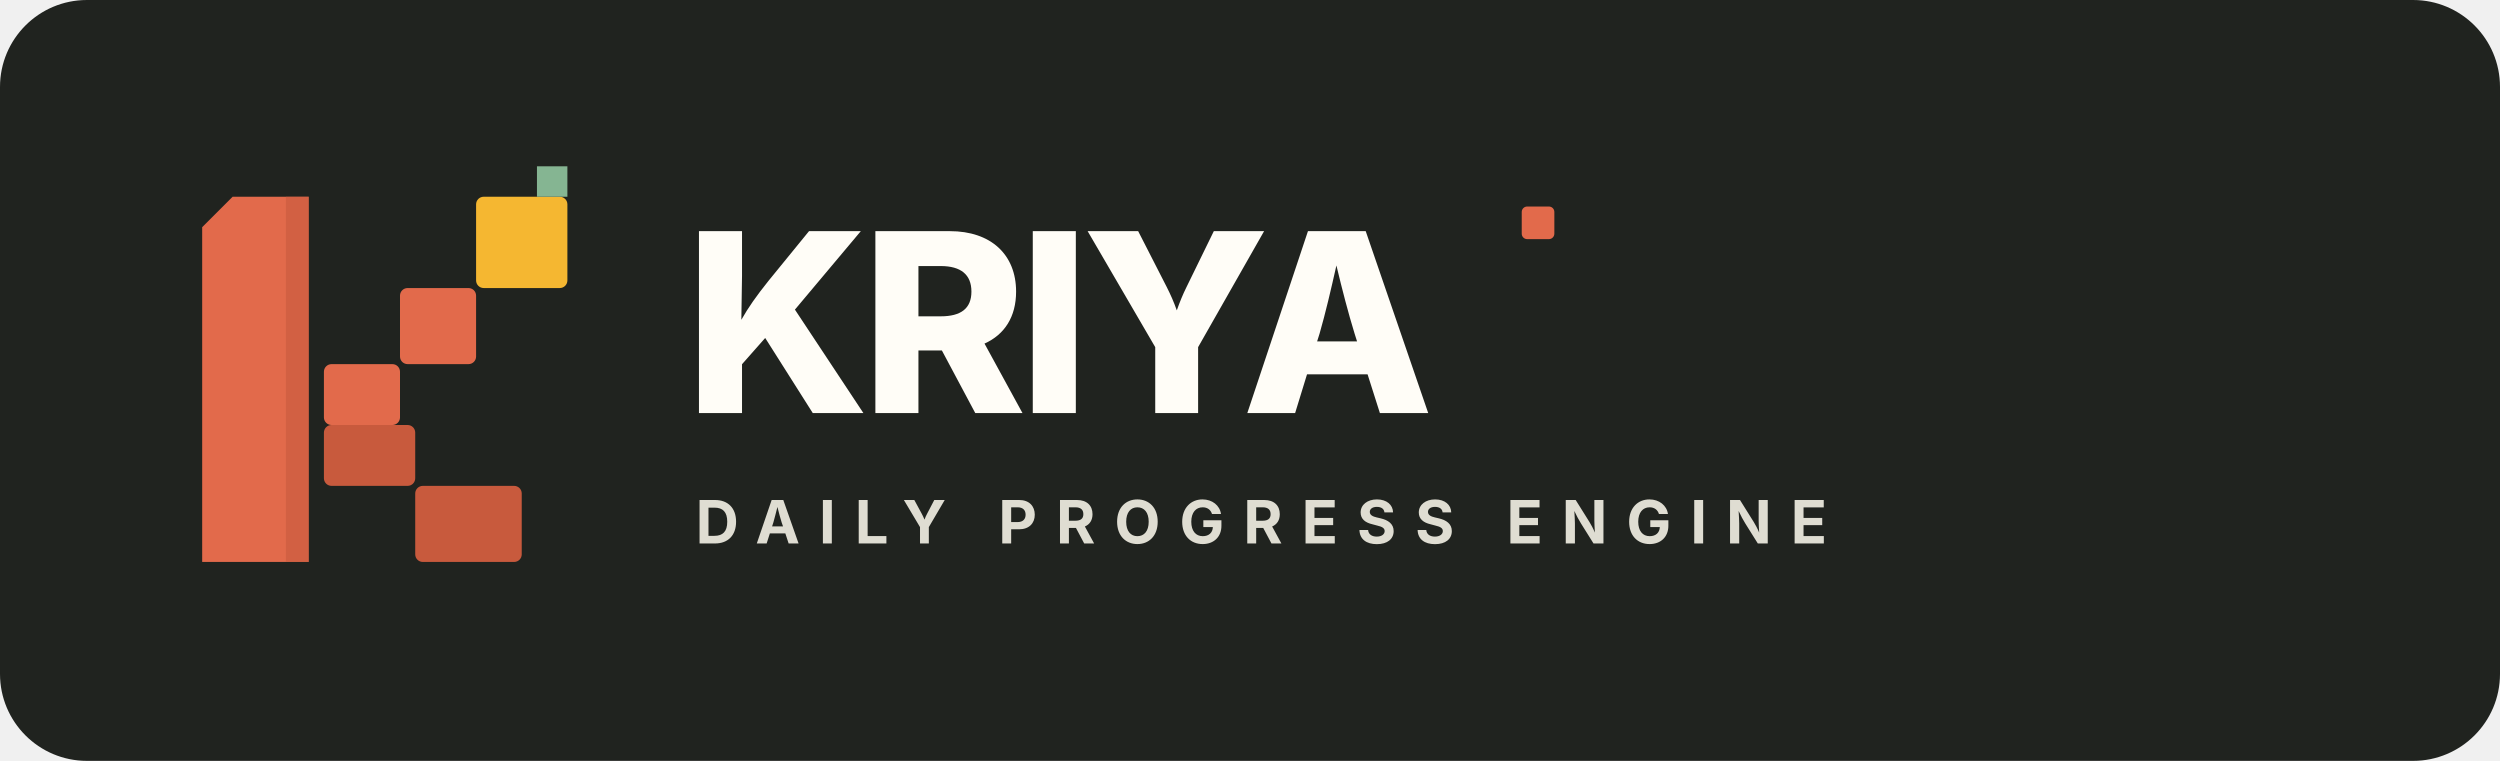
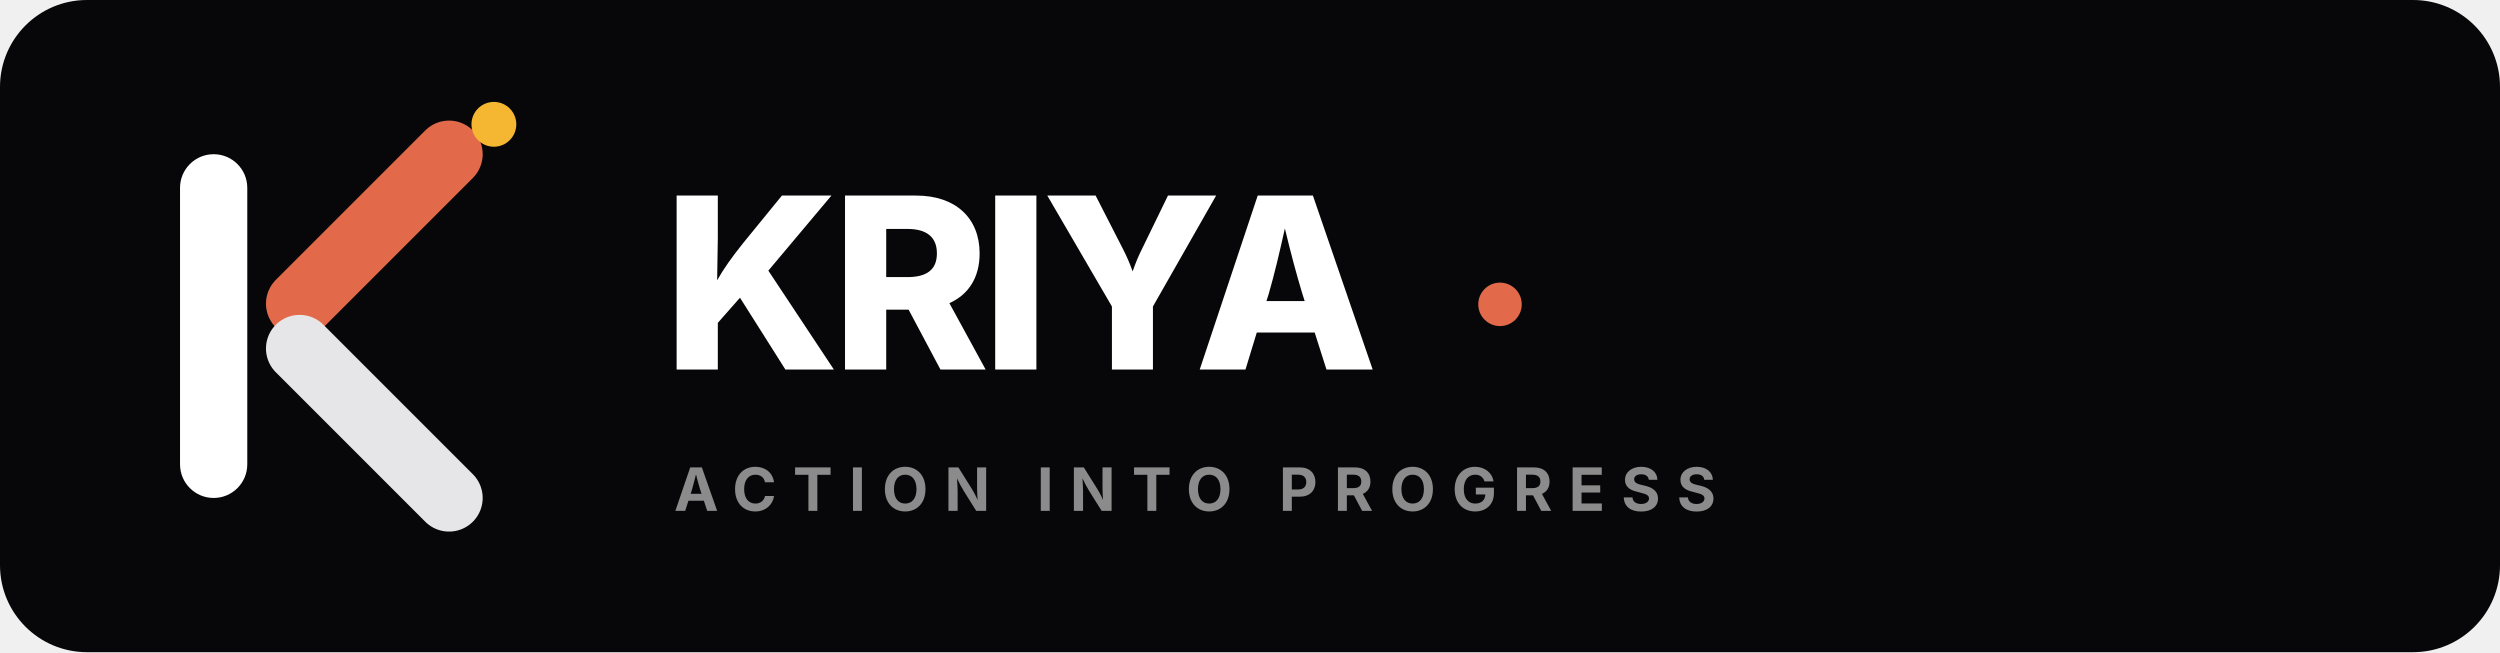
- <svg xmlns="http://www.w3.org/2000/svg" viewBox="0 0 460 140" width="460" height="140" fill="none">
-   <rect width="460" height="140" rx="16" fill="#20231F" />
-   <g id="kriya-logo-dark" transform="translate(10, 10)">
-     <g transform="translate(16, 15) scale(2.8)">
-       <path d="M 4 6 L 6 4 L 11 4 L 11 28 L 4 28 Z" fill="#E26A4B" />
-       <path d="M 9.5 4 L 11 4 L 11 28 L 9.5 28 Z" fill="#C85A3D" opacity="0.6" />
-       <rect x="12" y="15" width="5" height="4" rx="0.5" fill="#E26A4B" />
-       <rect x="17" y="10" width="5" height="5" rx="0.5" fill="#E26A4B" />
-       <rect x="22" y="4" width="6" height="6" rx="0.5" fill="#F5B731" />
-       <rect x="26" y="2" width="2" height="2" fill="#85B592" />
-       <rect x="12" y="19" width="6" height="4" rx="0.5" fill="#C85A3D" />
-       <rect x="18" y="23" width="7" height="5" rx="0.5" fill="#C85A3D" />
-     </g>
-     <g transform="translate(116, 0)">
-       <text x="0" y="66" font-family="'Plus Jakarta Sans', 'Inter', system-ui, sans-serif" font-size="46" font-weight="800" letter-spacing="-1.5" fill="#FFFDF7">KRIYA</text>
-       <rect x="154" y="28" width="6" height="6" fill="#E26A4B" rx="1" />
-       <text x="2" y="90" font-family="'Plus Jakarta Sans', 'Inter', system-ui, sans-serif" font-size="11" font-weight="700" letter-spacing="3.5" fill="#DFDDD2">DAILY PROGRESS ENGINE</text>
-     </g>
+ <svg xmlns="http://www.w3.org/2000/svg" viewBox="0 0 460 120" width="460" height="120" fill="none">
+   <rect width="460" height="120" rx="16" fill="#070709" />
+   <g transform="translate(18, 16) scale(2.75)">
+     <rect x="5.5" y="4.5" width="4.5" height="23" rx="2.25" fill="#FFFFFF" />
+     <path d="M 13.5 14.5 L 23.5 4.5" stroke="#E26A4B" stroke-width="4.5" stroke-linecap="round" />
+     <path d="M 13.5 17.5 L 23.5 27.5" stroke="#E6E6E8" stroke-width="4.5" stroke-linecap="round" />
+     <circle cx="26.5" cy="2.5" r="1.5" fill="#F5B731" />
+   </g>
+   <g transform="translate(122, 16)">
+     <text x="0" y="52" font-family="'Plus Jakarta Sans', system-ui, -apple-system, sans-serif" font-size="44" font-weight="800" letter-spacing="-1.5" fill="#FFFFFF">KRIYA</text>
+     <circle cx="154" cy="40" r="4" fill="#E26A4B" />
+     <text x="2" y="78" font-family="'Plus Jakarta Sans', system-ui, -apple-system, sans-serif" font-size="11" font-weight="700" letter-spacing="3" fill="#8B8B8B">ACTION INTO PROGRESS</text>
  </g>
</svg>
